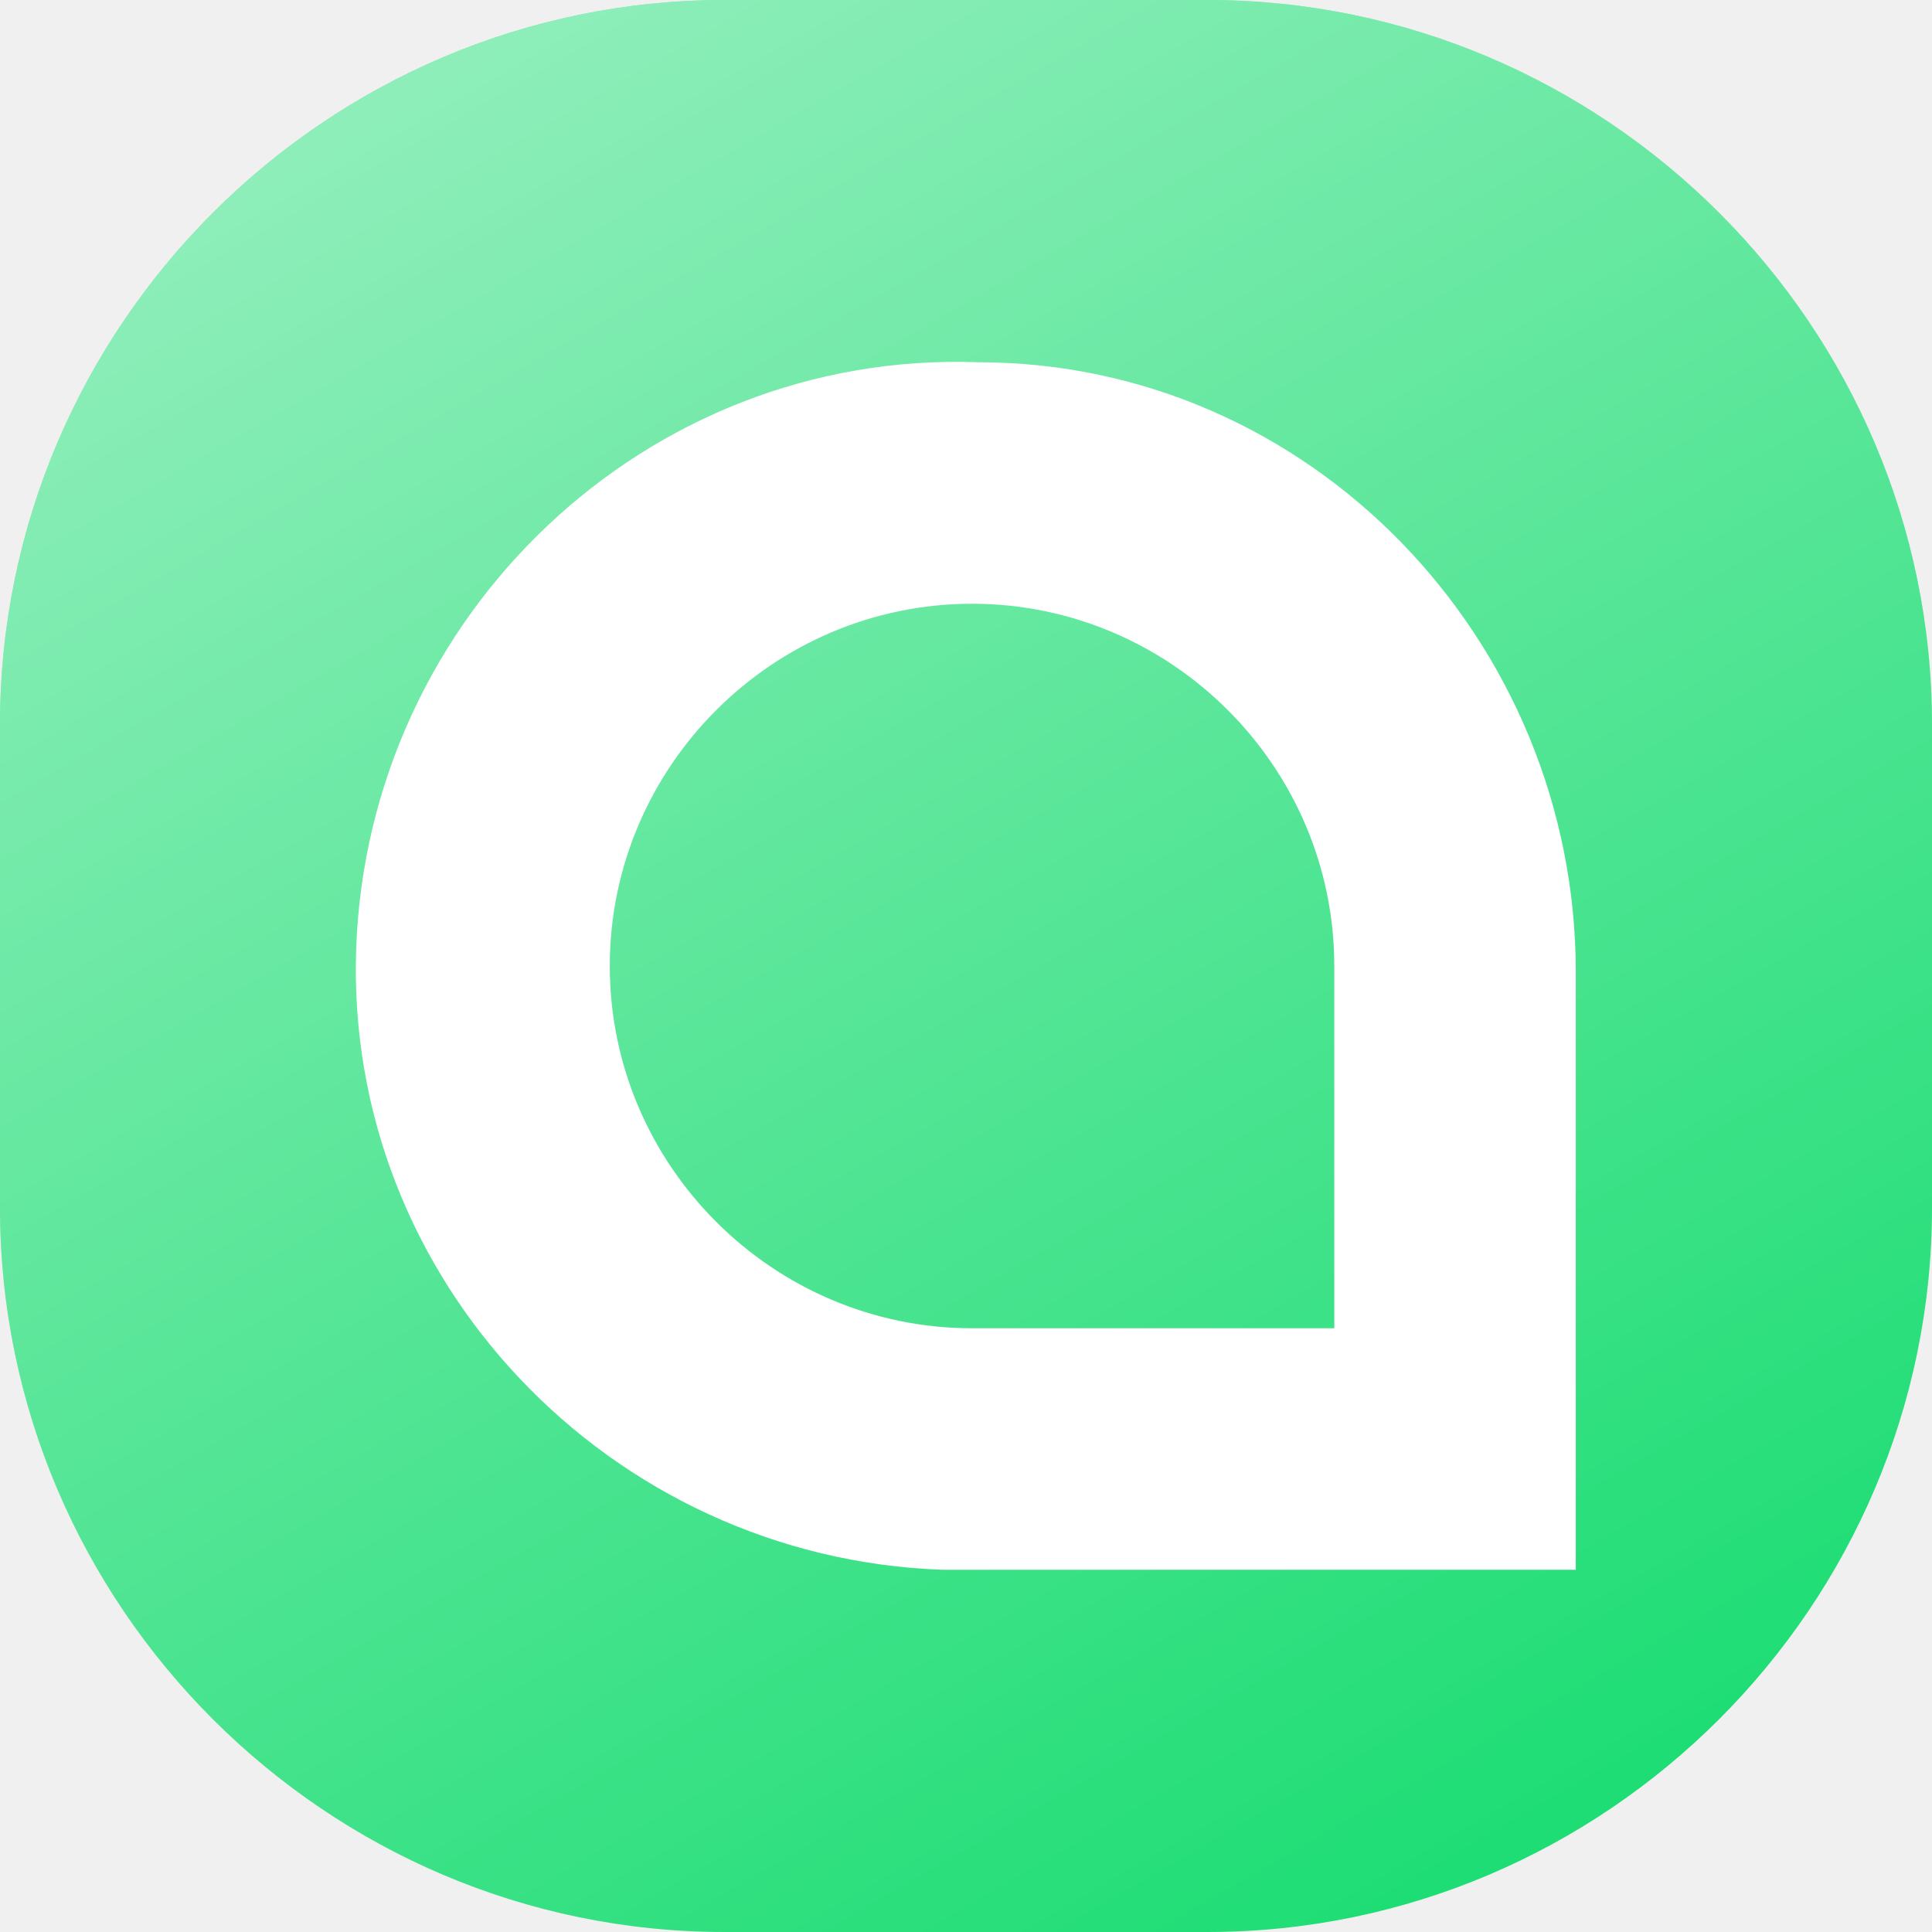
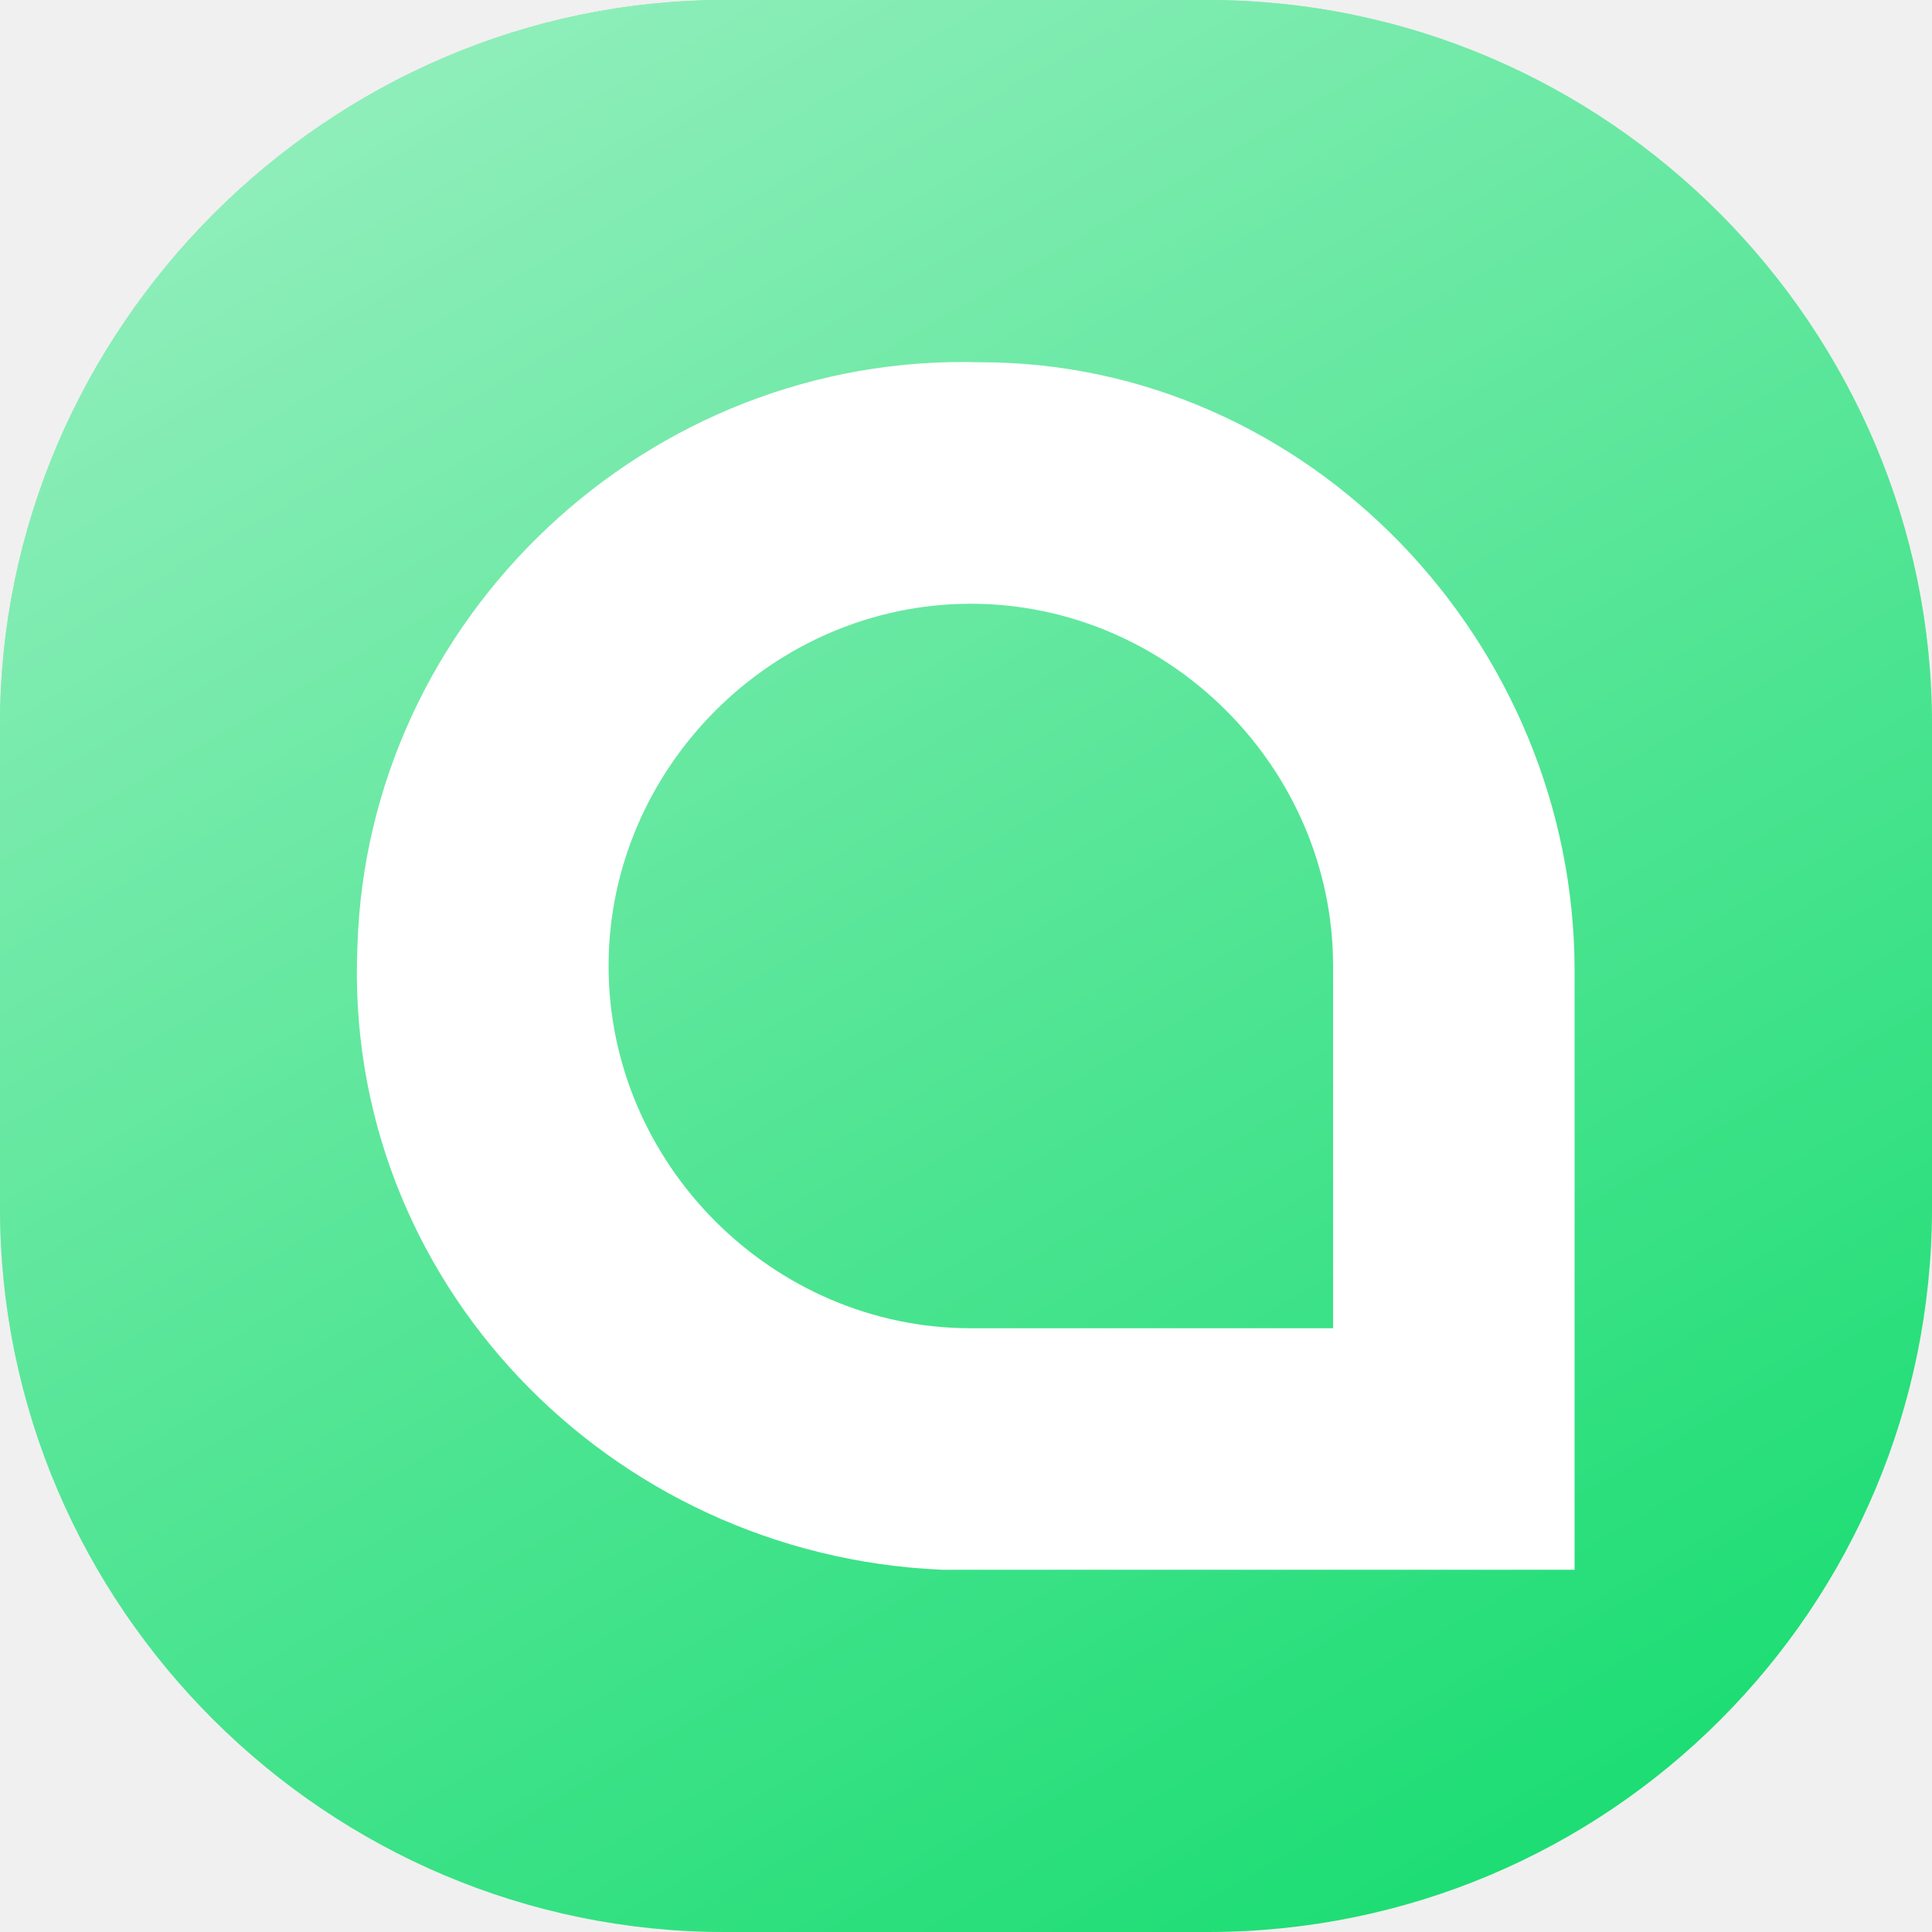
- <svg xmlns="http://www.w3.org/2000/svg" version="1.1" id="Layer_1" x="0px" y="0px" width="32px" height="32px" viewBox="0 0 32 32" style="enable-background:new 0 0 32 32;" xml:space="preserve">
+ <svg xmlns="http://www.w3.org/2000/svg" version="1.1" id="Layer_1" x="0px" y="0px" width="40px" height="40px" viewBox="0 0 40 40" style="enable-background:new 0 0 40 40;" xml:space="preserve">
  <style type="text/css">
	.st0{fill:#1DDD74;}
	.st1{fill:url(#SVGID_1_);}
	.st2{fill:#FFFFFF;}
</style>
-   <path class="st0" d="M20,32h-8C5.4,32,0,26.6,0,20v-8C0,5.4,5.4,0,12,0h8c6.6,0,12,5.4,12,12v8C32,26.6,26.6,32,20,32z" />
-   <linearGradient id="SVGID_1_" gradientUnits="userSpaceOnUse" x1="7.268" y1="0.876" x2="24.732" y2="31.124">
+   <path class="st0" d="M25,40H15C6.8,40,0,33.3,0,25V15C0,6.8,6.8,0,15,0h10c8.3,0,15,6.8,15,15v10C40,33.3,33.3,40,25,40z" />
+   <linearGradient id="SVGID_1_" gradientUnits="userSpaceOnUse" x1="9.091" y1="40.895" x2="30.909" y2="3.105" gradientTransform="matrix(1 0 0 -1 0 42)">
    <stop offset="0" style="stop-color:#FFFFFF;stop-opacity:0.5" />
    <stop offset="1" style="stop-color:#FFFFFF;stop-opacity:0" />
  </linearGradient>
-   <path class="st1" d="M20,32h-8C5.4,32,0,26.6,0,20v-8C0,5.4,5.4,0,12,0h8c6.6,0,12,5.4,12,12v8C32,26.6,26.6,32,20,32z" />
-   <path class="st2" d="M22.1,16v6h-6c-3.3,0-6-2.7-6-6s2.7-6,6-6S22.1,12.7,22.1,16 M16.2,6c-5.5-0.2-10.1,4.2-10.3,9.7  c-0.2,5.5,4.2,10.1,9.7,10.3h10.5v-9.9C26.1,10.6,21.7,6,16.2,6" />
+   <path class="st1" d="M25,40H15C6.8,40,0,33.3,0,25V15C0,6.8,6.8,0,15,0h10c8.3,0,15,6.8,15,15v10C40,33.3,33.3,40,25,40z" />
+   <path class="st2" d="M27.6,20v7.5h-7.5c-4.1,0-7.5-3.4-7.5-7.5s3.4-7.5,7.5-7.5S27.6,15.9,27.6,20 M20.3,7.5  C13.4,7.3,7.6,12.8,7.4,19.6c-0.3,6.9,5.2,12.6,12.1,12.9h13.1V20.1C32.6,13.3,27.1,7.5,20.3,7.5" />
</svg>
